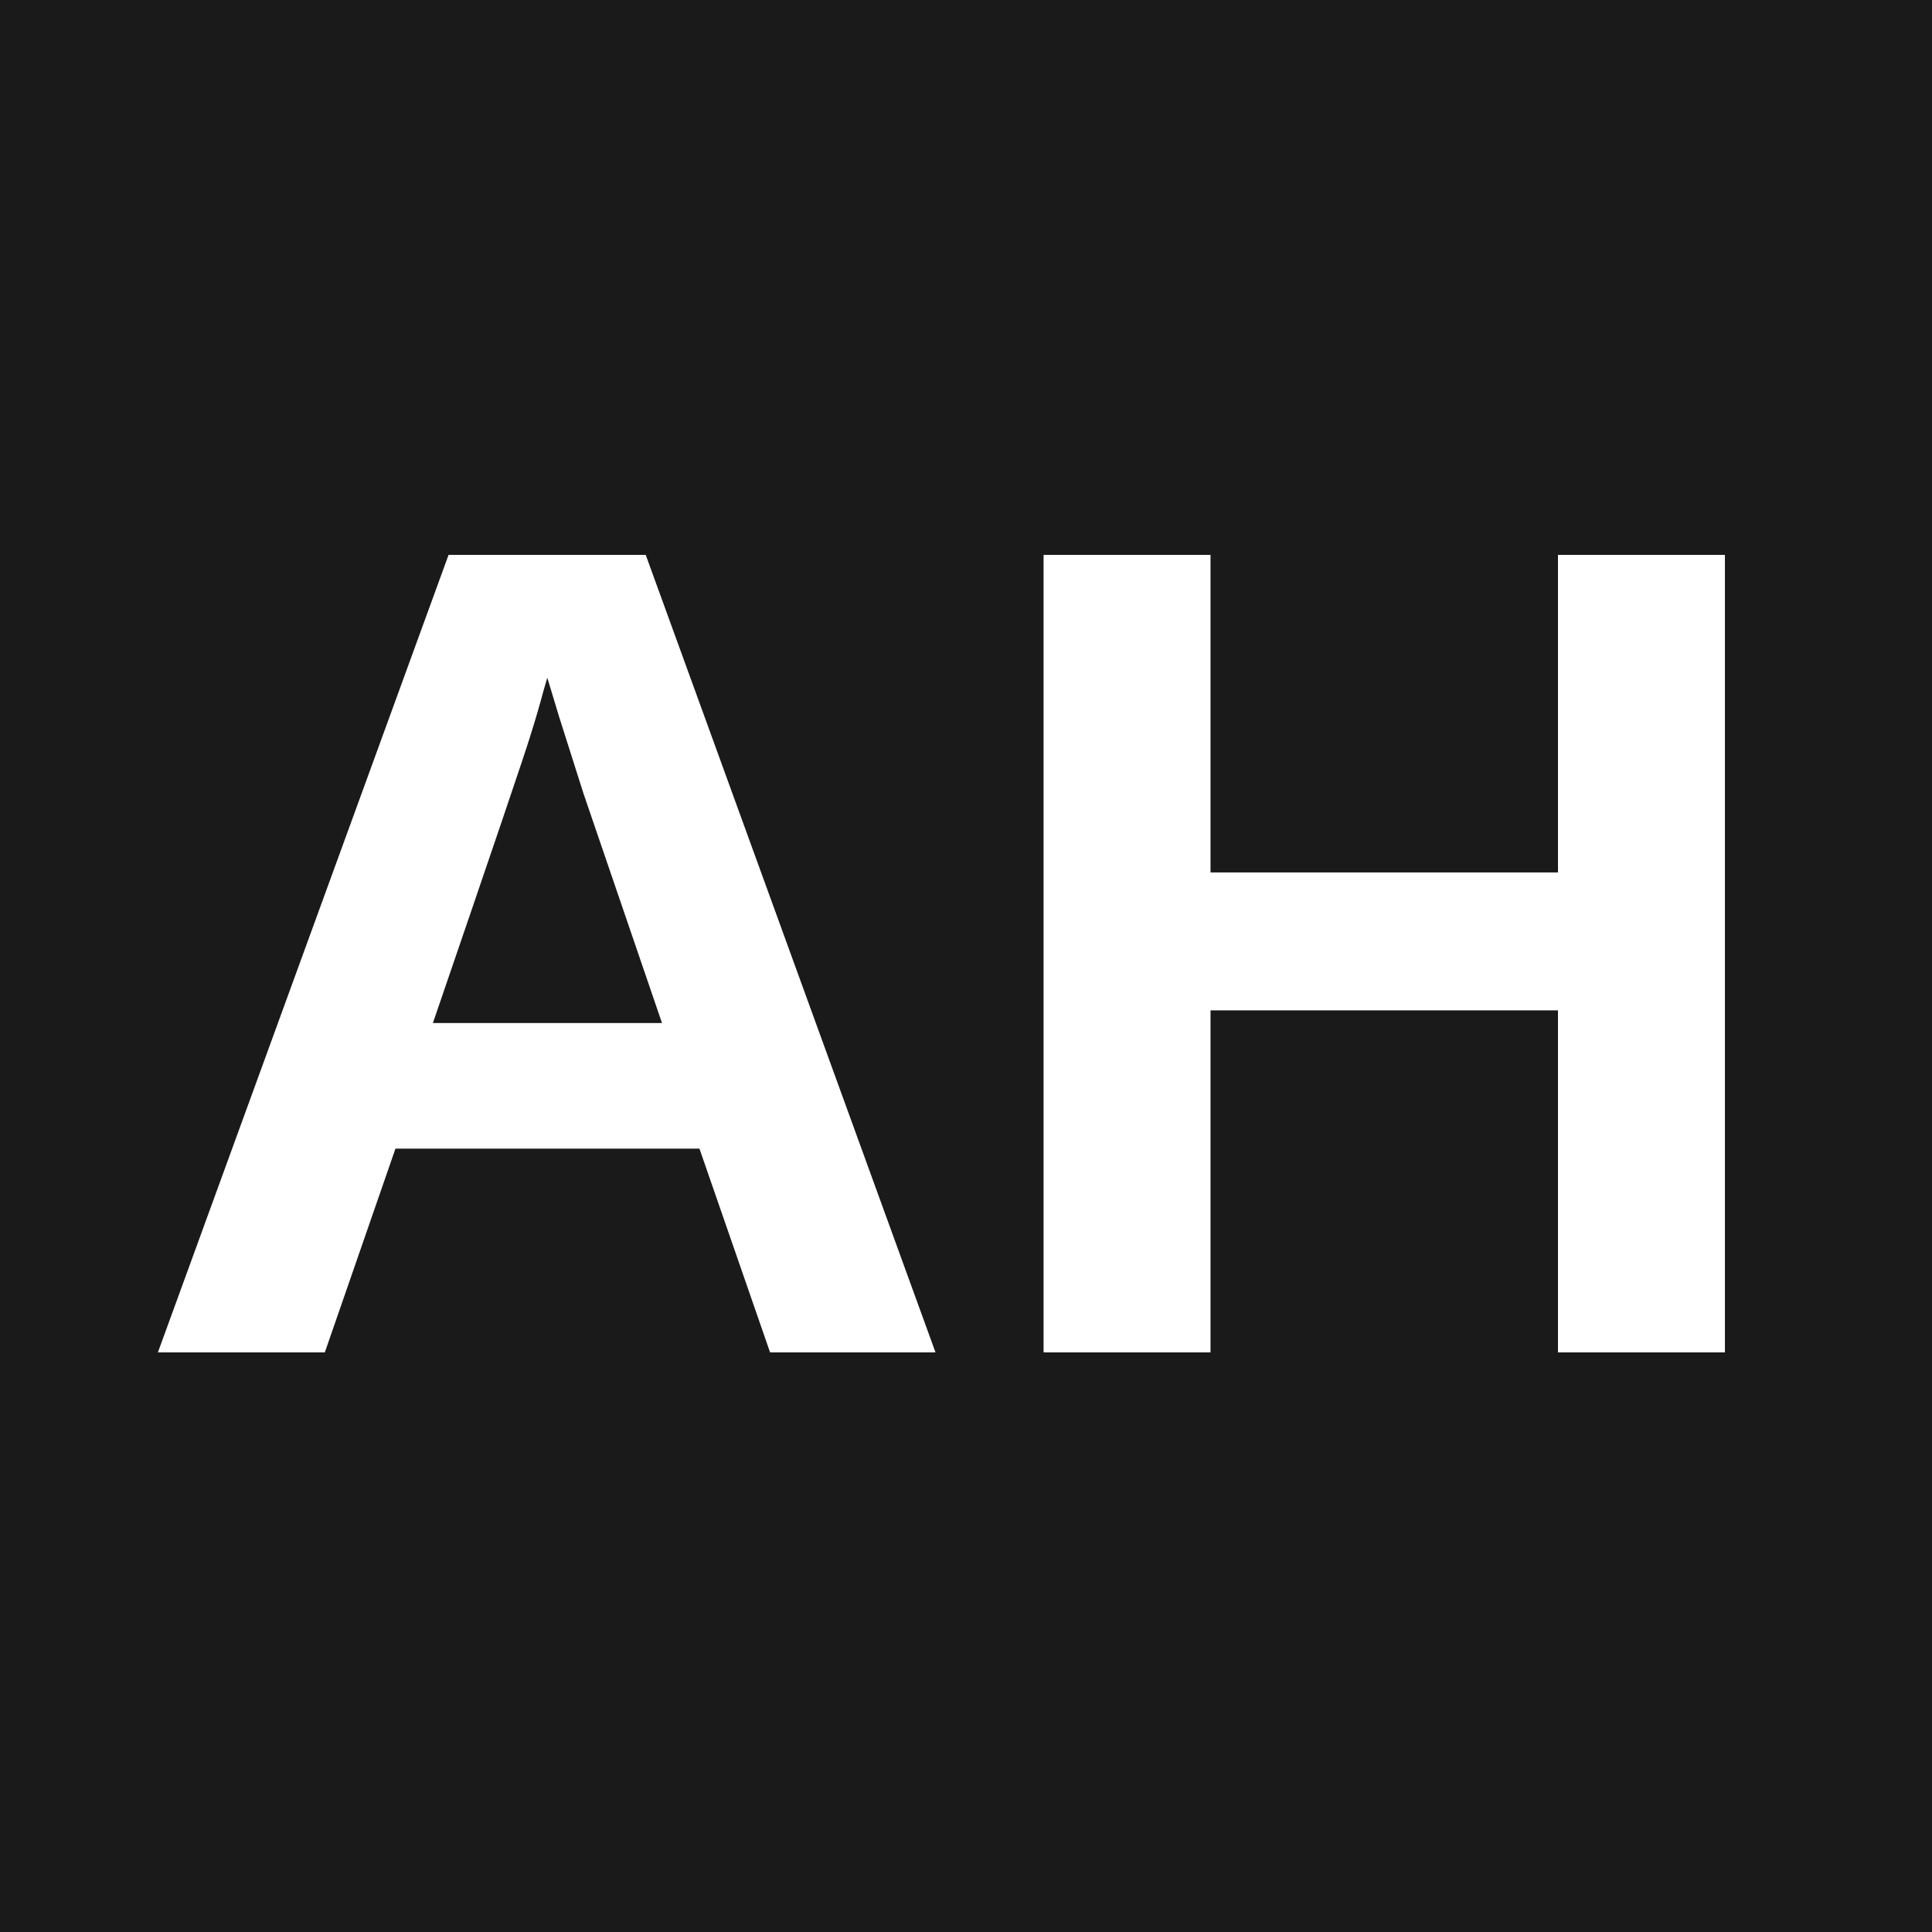
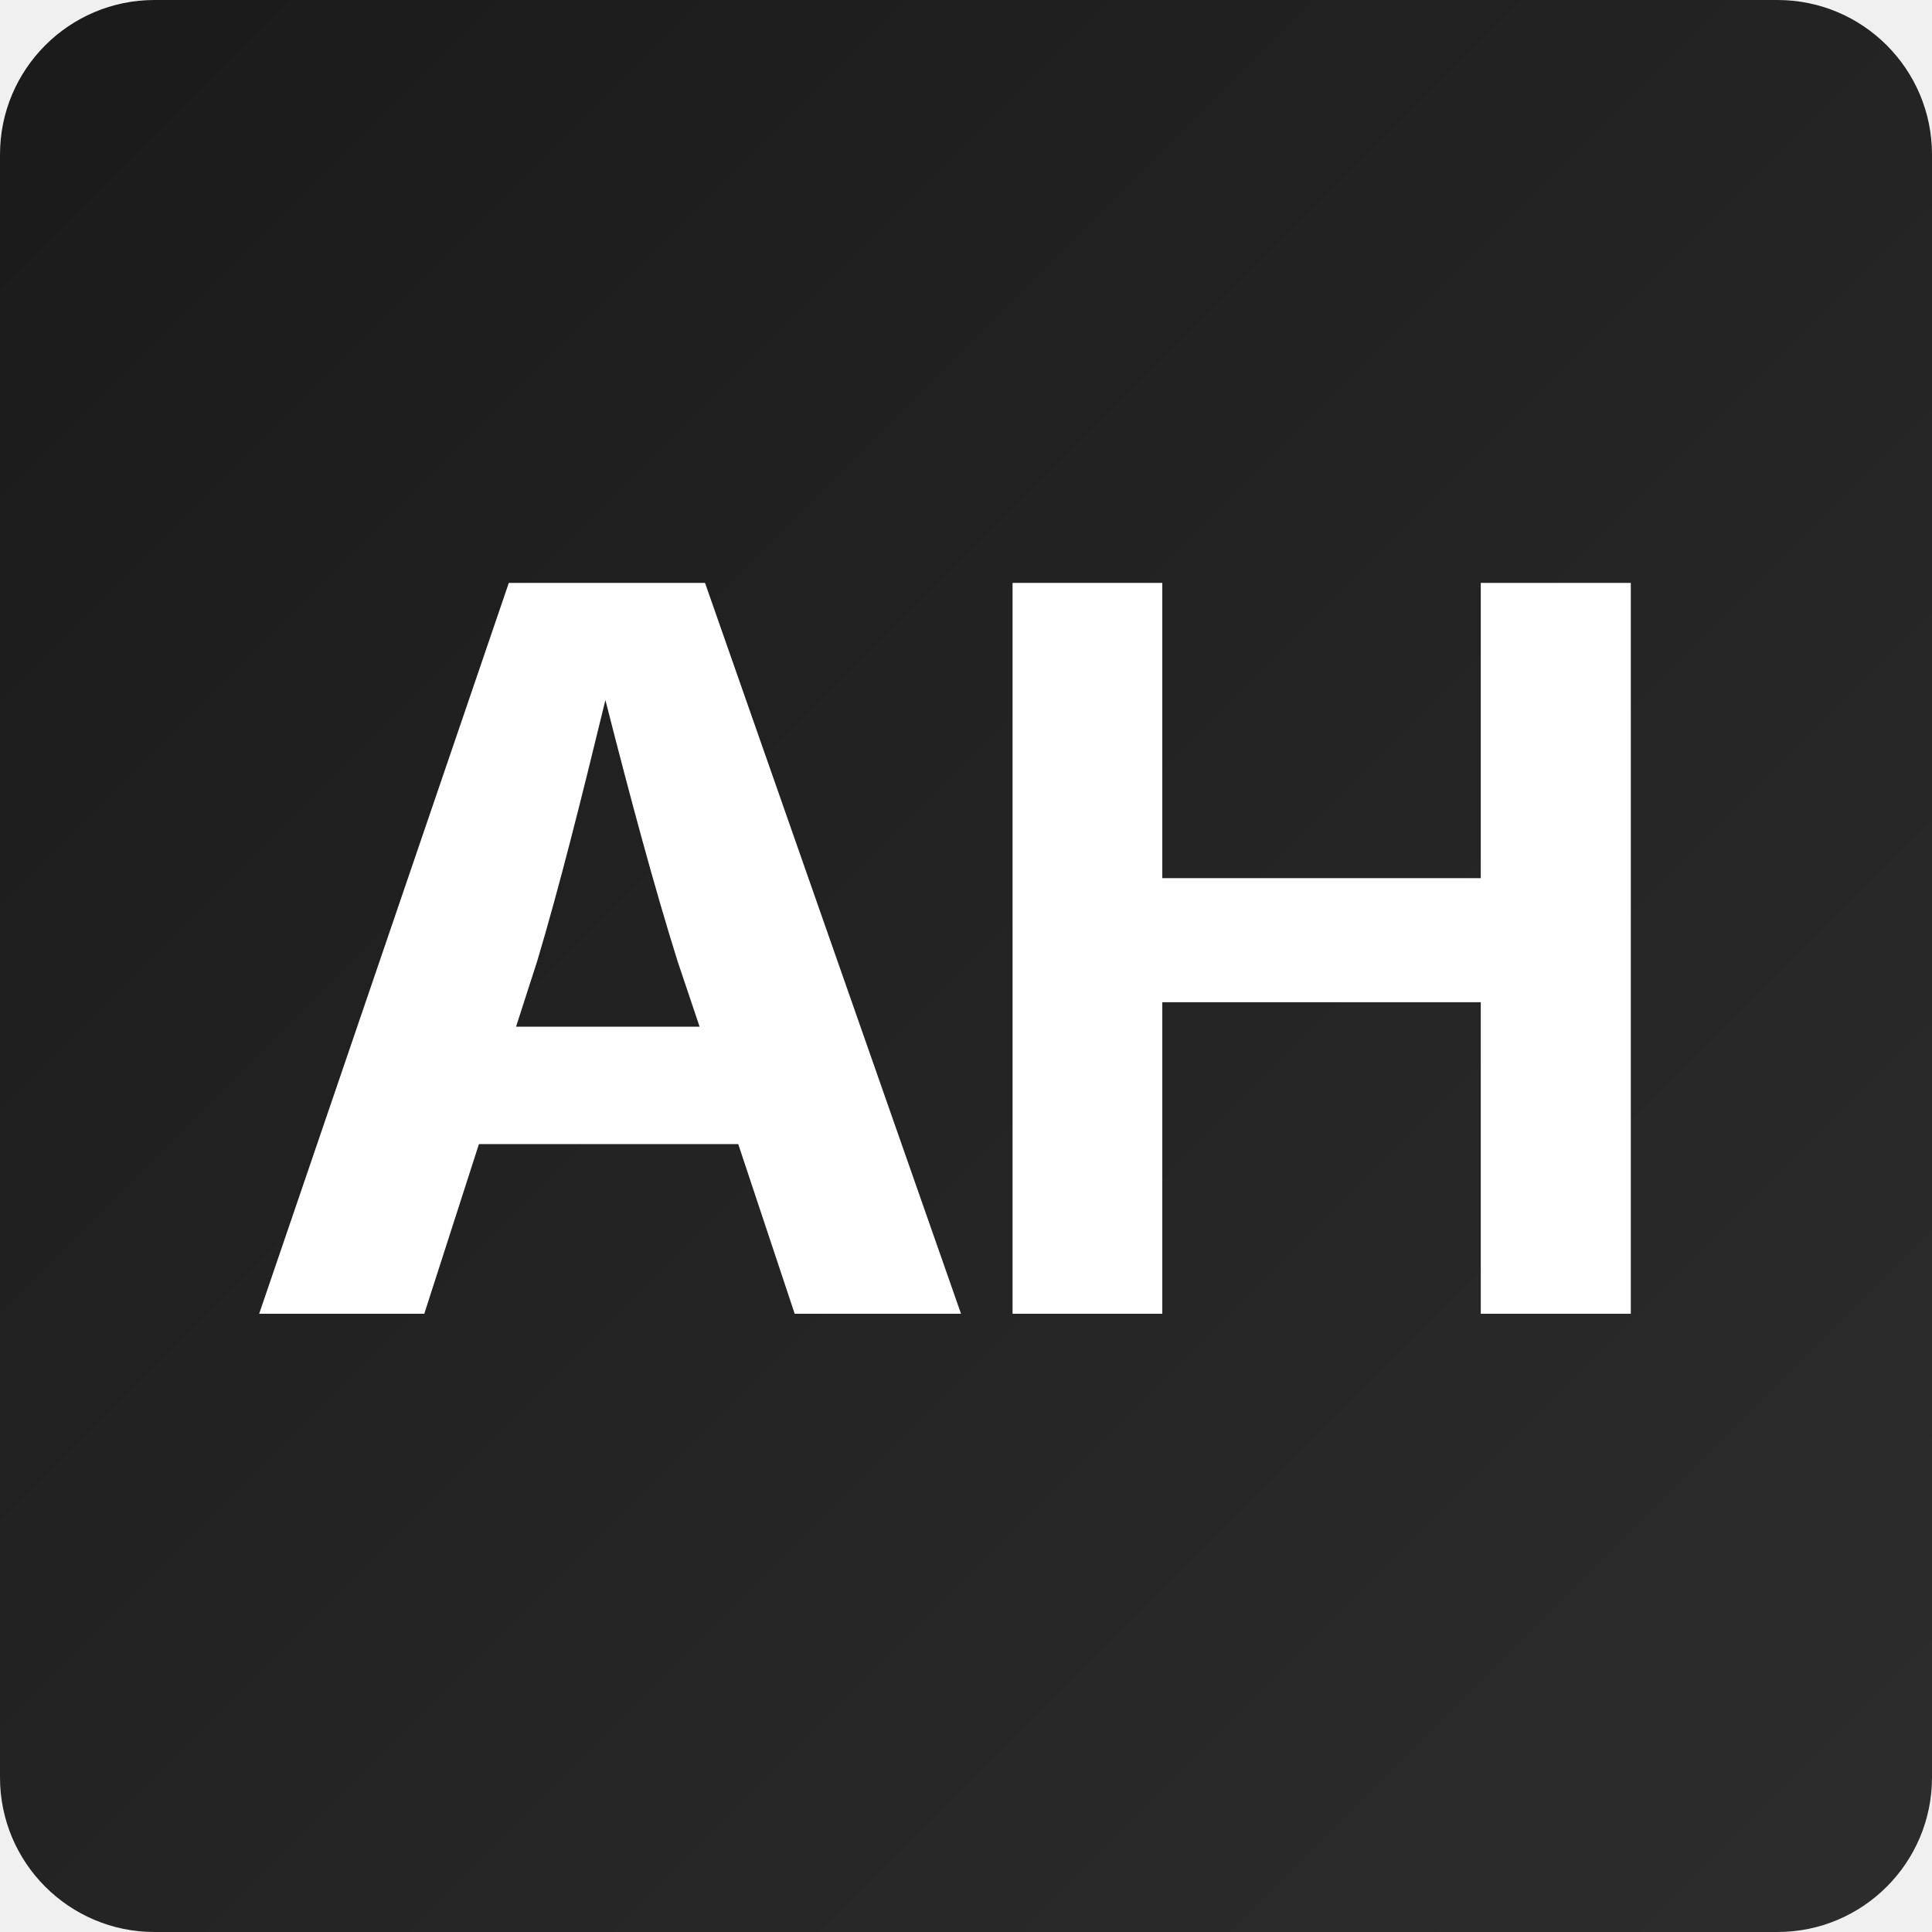
<svg xmlns="http://www.w3.org/2000/svg" viewBox="0 0 100 100">
-   <rect width="100" height="100" fill="#1a1a1a" />
-   <text x="50" y="70" font-size="60" text-anchor="middle" fill="#ffffff" font-family="Arial, sans-serif" font-weight="bold">AH</text>
+   <defs>
+     <linearGradient id="bgGrad" x1="0%" y1="0%" x2="100%" y2="100%">
+       <stop offset="0%" style="stop-color:#1a1a1a;stop-opacity:1" />
+       <stop offset="100%" style="stop-color:#2d2d2d;stop-opacity:1" />
+     </linearGradient>
+   </defs>
+   <rect width="100" height="100" fill="url(#bgGrad)" rx="8" />
+   <text x="50" y="68" font-size="52" text-anchor="middle" fill="#ffffff" font-family="system-ui, -apple-system, sans-serif" font-weight="700" letter-spacing="-2">AH</text>
</svg>
